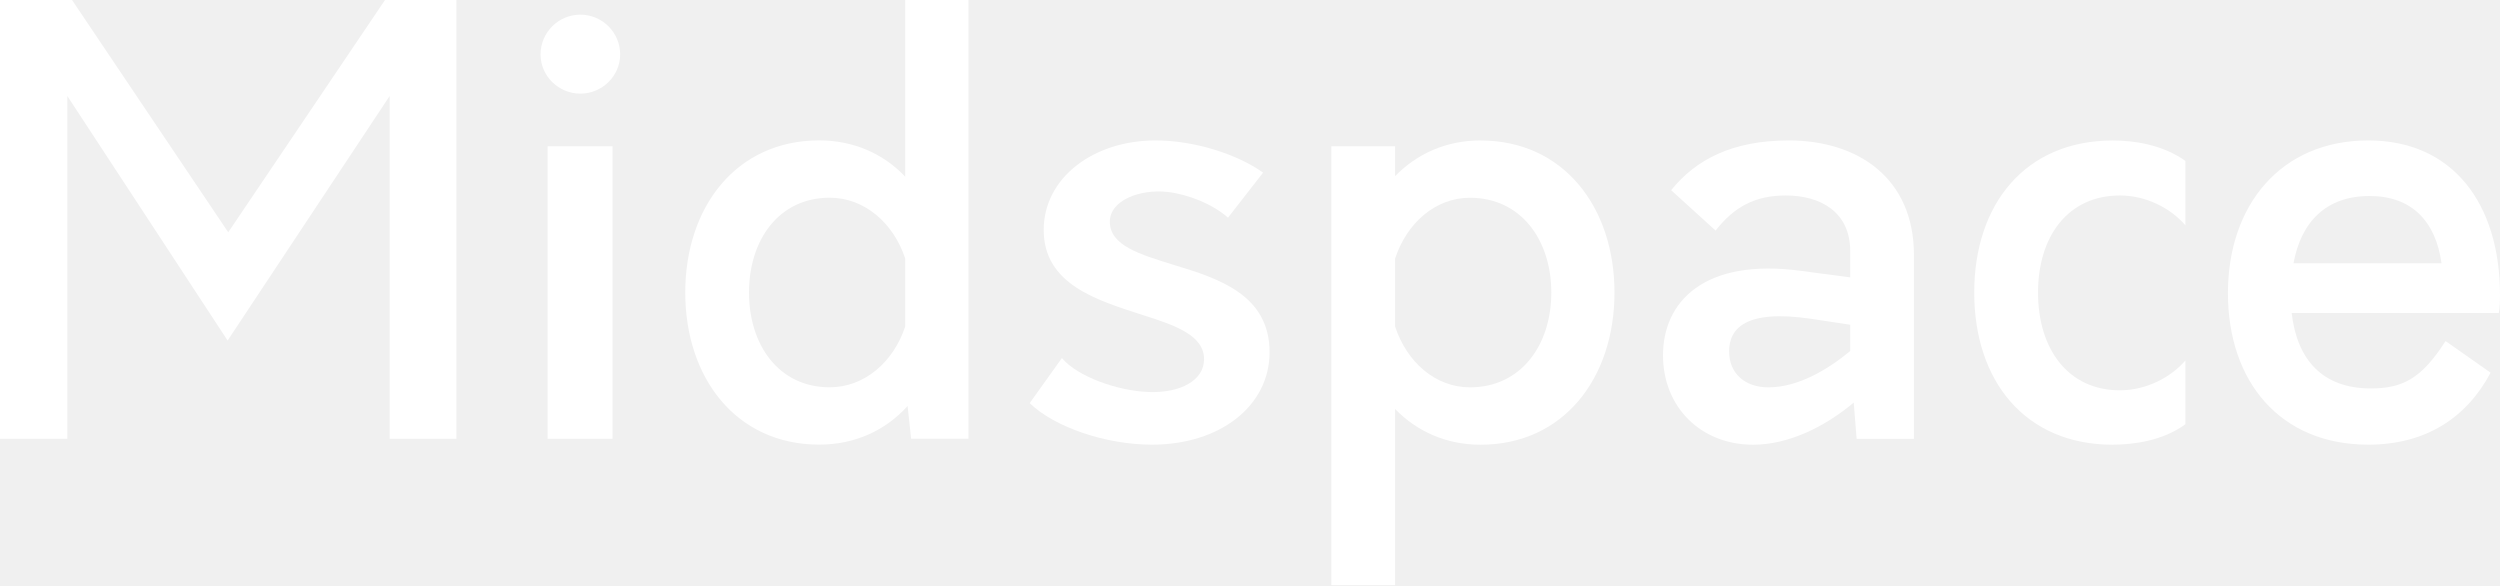
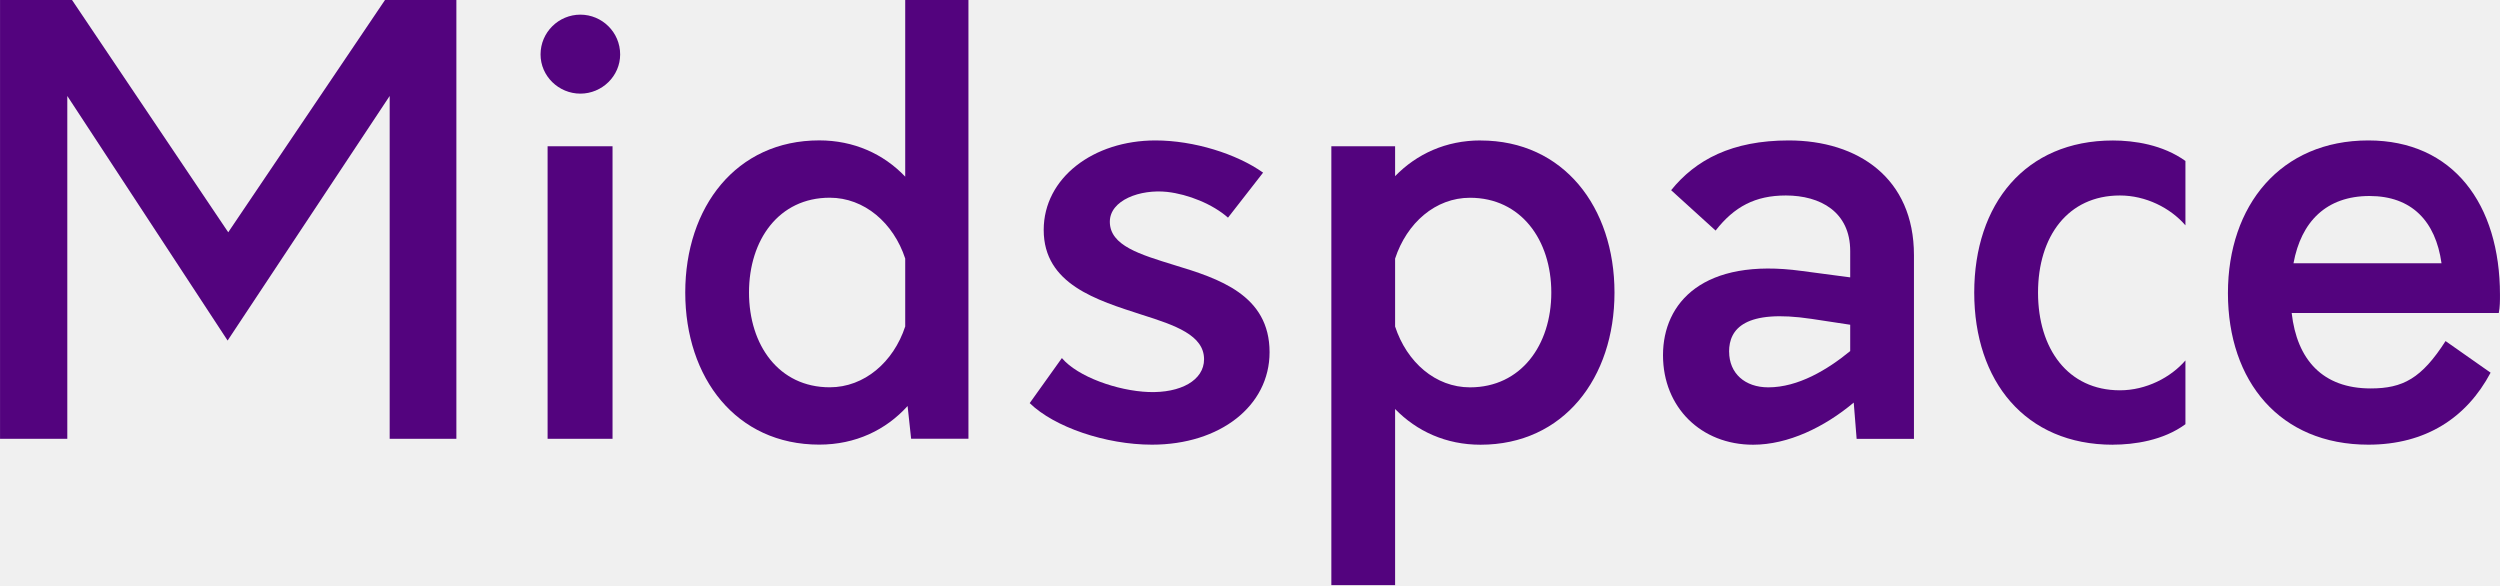
<svg xmlns="http://www.w3.org/2000/svg" width="48.236mm" height="11.289mm" viewBox="0 0 48.236 11.289" version="1.1" id="svg5">
  <defs id="defs2" />
-   <g id="layer1" transform="translate(-13.14542,-12.91733)" fill="white">
+   <g id="layer1" transform="translate(-13.14542,-12.91733)" fill="#53037e">
    <g aria-label="Midspace" id="text1266" style="font-weight:500;font-size:11.289px;line-height:1.25;font-family:Orkney;-inkscape-font-specification:'Orkney Medium';stroke-width:0.265">
      <path d="m 20.574,12.917 -3.025,4.482 -3.014,-4.482 h -1.389 v 8.467 h 1.298 v -6.615 l 3.093,4.719 3.127,-4.719 v 6.615 h 1.287 v -8.467 z" id="path2069" />
      <path d="m 24.343,14.724 c 0.418,0 0.768,-0.339 0.768,-0.756 0,-0.429 -0.35,-0.768 -0.768,-0.768 -0.418,0 -0.768,0.339 -0.768,0.768 0,0.418 0.35,0.756 0.768,0.756 z m -0.632,6.66 h 1.253 v -5.644 h -1.253 z" id="path2071" />
      <path d="m 30.611,12.917 v 3.409 c -0.418,-0.44 -0.993,-0.7 -1.659,-0.7 -1.603,0 -2.585,1.287 -2.585,2.935 0,1.648 0.982,2.935 2.585,2.935 0.7,0 1.287,-0.282 1.705,-0.745 l 0.068,0.632 h 1.106 v -8.467 z m -1.456,7.473 c -0.982,0 -1.558,-0.813 -1.558,-1.829 0,-1.016 0.576,-1.829 1.558,-1.829 0.666,0 1.23,0.485 1.456,1.174 v 1.31 c -0.226,0.689 -0.79,1.174 -1.456,1.174 z" id="path2073" />
      <path d="m 35.372,21.497 c 1.31,0 2.269,-0.745 2.269,-1.784 0,-1.106 -0.982,-1.422 -1.84,-1.682 -0.655,-0.203 -1.242,-0.373 -1.242,-0.835 0,-0.418 0.587,-0.632 1.106,-0.576 0.406,0.045 0.881,0.237 1.174,0.497 l 0.677,-0.869 c -0.508,-0.361 -1.332,-0.621 -2.077,-0.621 -1.197,0 -2.156,0.722 -2.156,1.727 0,1.05 1.027,1.355 1.897,1.637 0.643,0.203 1.197,0.395 1.197,0.858 0,0.406 -0.452,0.655 -1.072,0.632 -0.598,-0.023 -1.366,-0.294 -1.671,-0.655 l -0.621,0.869 c 0.474,0.463 1.468,0.802 2.359,0.802 z" id="path2075" />
      <path d="m 41.711,15.627 c -0.666,0 -1.23,0.26 -1.648,0.689 v -0.576 h -1.23 v 8.467 h 1.23 v -3.398 c 0.418,0.429 0.982,0.689 1.648,0.689 1.603,0 2.585,-1.287 2.585,-2.935 0,-1.648 -0.982,-2.935 -2.585,-2.935 z m -0.203,4.764 c -0.666,0 -1.219,-0.485 -1.445,-1.174 v -1.31 c 0.226,-0.689 0.779,-1.174 1.445,-1.174 0.982,0 1.569,0.813 1.569,1.829 0,1.016 -0.587,1.829 -1.569,1.829 z" id="path2077" />
      <path d="m 47.658,15.627 c -1.095,0 -1.795,0.373 -2.269,0.96 l 0.858,0.779 c 0.361,-0.463 0.768,-0.677 1.355,-0.677 0.666,0 1.242,0.316 1.242,1.072 v 0.508 l -0.937,-0.124 c -1.897,-0.26 -2.675,0.61 -2.675,1.626 0,1.005 0.734,1.727 1.738,1.727 0.677,0 1.377,-0.339 1.942,-0.813 l 0.056,0.7 h 1.106 v -3.545 c 0,-1.49 -1.084,-2.213 -2.416,-2.213 z m -1.151,4.075 c 0,-0.44 0.305,-0.824 1.592,-0.632 l 0.745,0.113 v 0.508 c -0.44,0.361 -1.005,0.7 -1.58,0.7 -0.452,0 -0.756,-0.271 -0.756,-0.689 z" id="path2079" />
      <path d="m 53.912,21.497 c 0.406,0 0.971,-0.079 1.4,-0.395 v -1.23 c -0.282,0.327 -0.756,0.576 -1.264,0.576 -1.005,0 -1.58,-0.802 -1.58,-1.885 0,-1.084 0.576,-1.874 1.58,-1.874 0.497,0 0.971,0.237 1.264,0.576 v -1.242 c -0.44,-0.316 -0.993,-0.395 -1.4,-0.395 -1.693,0 -2.675,1.23 -2.675,2.935 0,1.705 0.982,2.935 2.675,2.935 z" id="path2081" />
      <path d="m 61.381,18.607 c 0,-1.75 -0.903,-2.98 -2.54,-2.98 -1.693,0 -2.709,1.253 -2.709,2.946 0,1.705 1.005,2.924 2.709,2.924 1.106,0 1.897,-0.519 2.359,-1.389 l -0.869,-0.61 c -0.463,0.722 -0.824,0.914 -1.445,0.914 -0.926,0 -1.422,-0.553 -1.524,-1.456 h 3.996 c 0.023,-0.113 0.023,-0.237 0.023,-0.35 z m -2.517,-1.908 c 0.813,0 1.276,0.485 1.389,1.298 h -2.856 c 0.147,-0.802 0.632,-1.298 1.468,-1.298 z" id="path2083" />
    </g>
  </g>
</svg>
